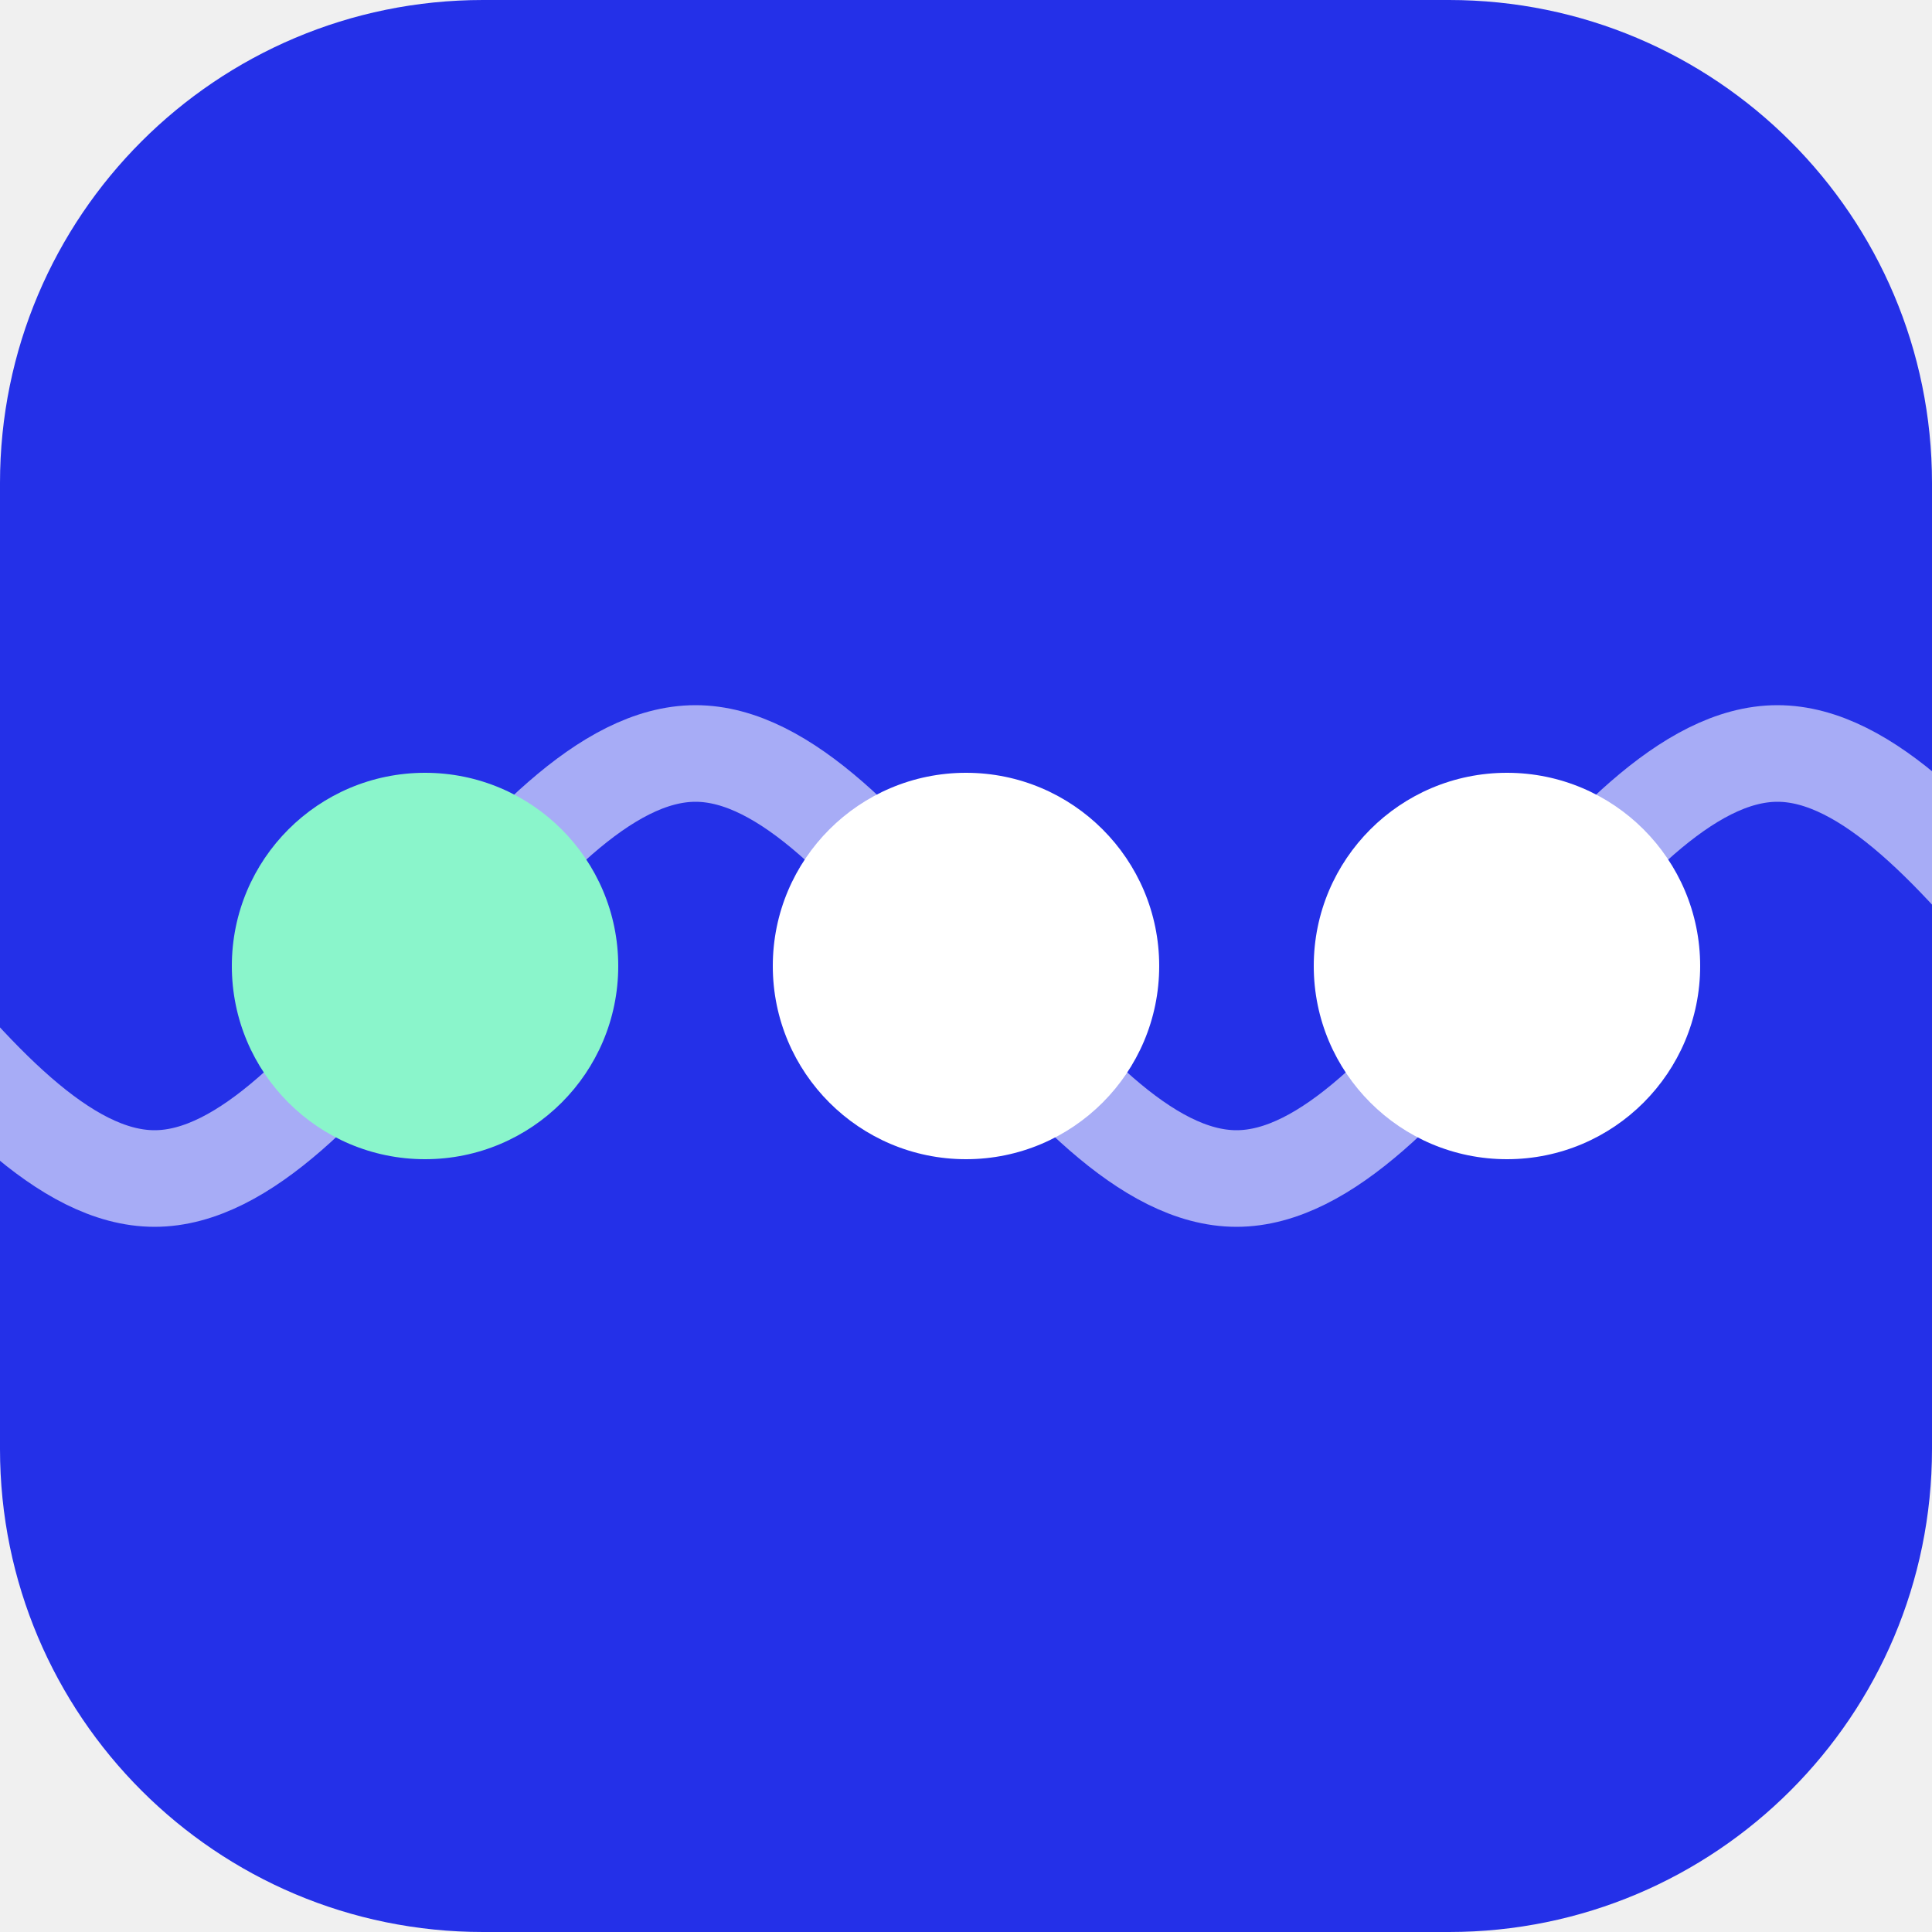
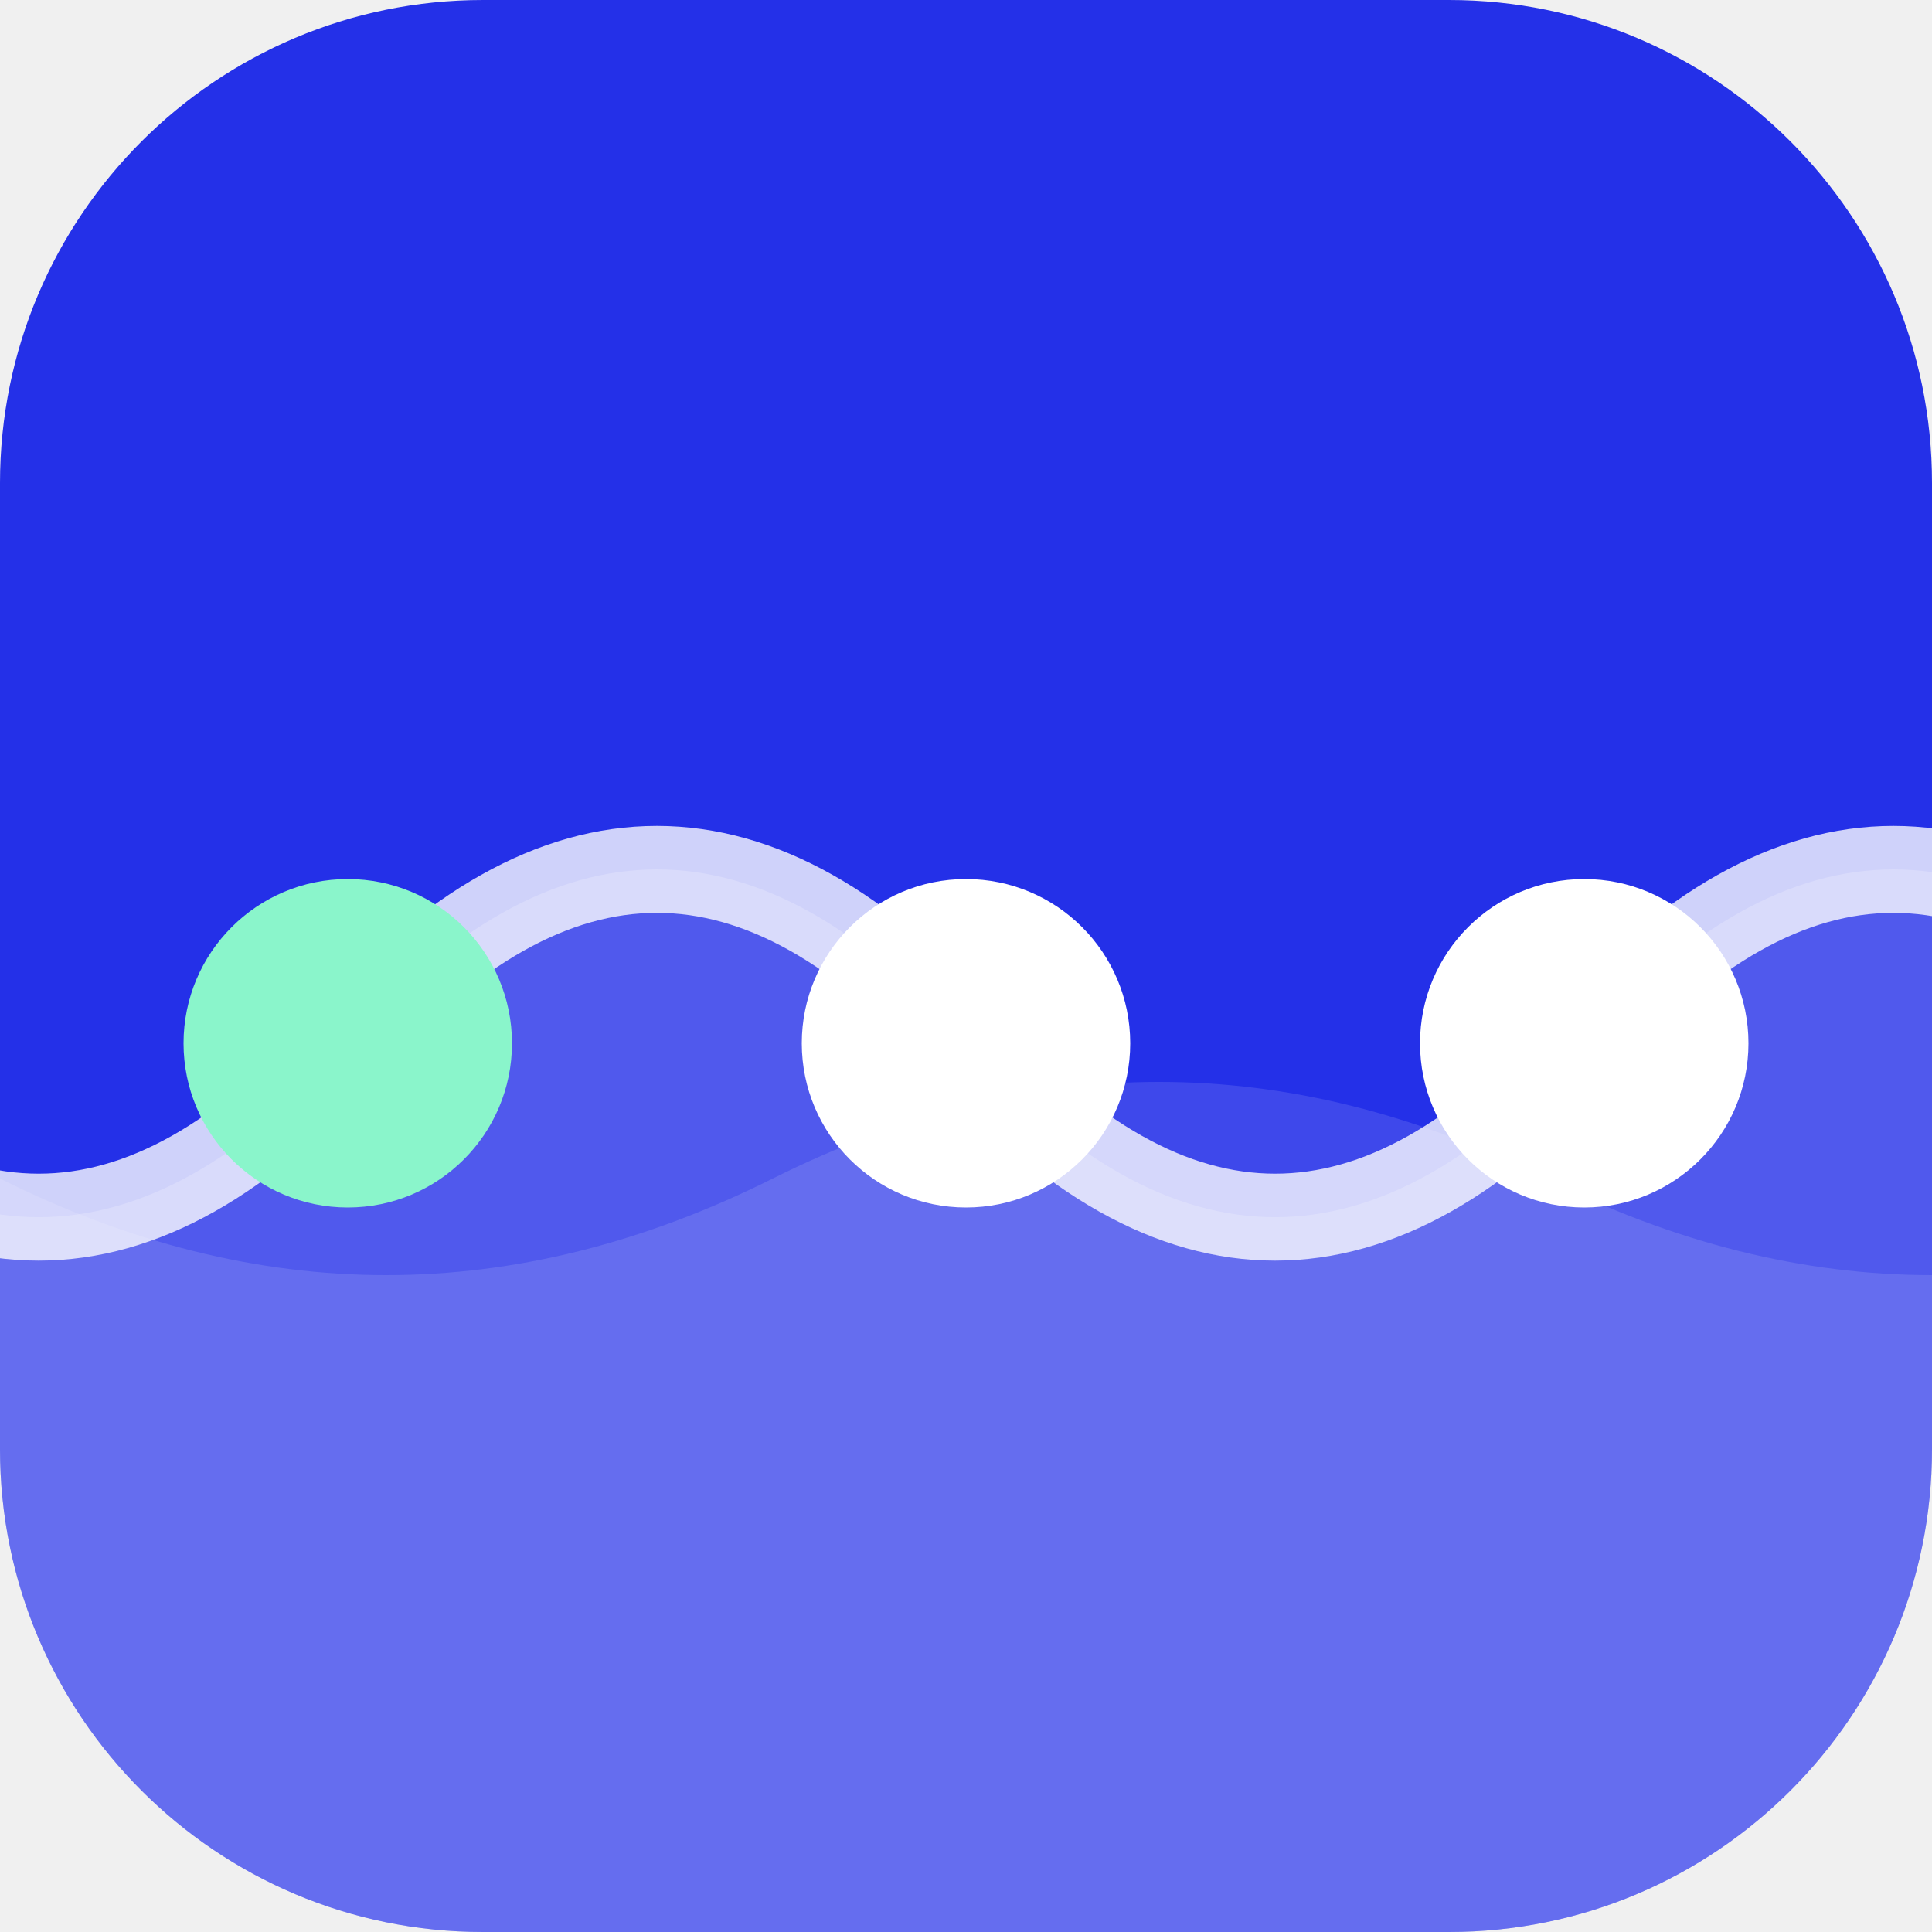
- <svg xmlns="http://www.w3.org/2000/svg" viewBox="0 0 32 32">
-   <rect width="32" height="32" rx="8" fill="#2430E8" />
-   <path d="M-1.92 16C-.43 17.84 1.07 19.52 2.56 19.52S5.55 17.84 7.04 16S10.03 12.48 11.52 12.48S14.51 14.16 16 16S18.99 19.52 20.48 19.52S23.47 17.84 24.96 16S27.95 12.48 29.44 12.48S32.43 14.16 33.92 16" fill="none" stroke="#fff" stroke-opacity=".6" stroke-width="1.6" stroke-linecap="round" />
-   <circle cx="7.04" cy="16" r="3.2" fill="#8AF5CB" />
-   <circle cx="16" cy="16" r="3.2" fill="#fff" />
-   <circle cx="24.96" cy="16" r="3.2" fill="#fff" />
+ <svg xmlns="http://www.w3.org/2000/svg" viewBox="0 0 100 100">
+   <clipPath id="c">
+     <rect width="100" height="100" rx="25" />
+   </clipPath>
+   <g clip-path="url(#c)">
+     <rect width="100" height="100" fill="#2430E8" />
+     <path d="M-40 61Q-20 51 0 61T40 61T80 61T120 61V110H-40Z" fill="#fff" opacity=".12" />
+     <path d="M-14 54Q2 72 18 54T50 54T82 54T114 54V110H-14Z" fill="#fff" opacity=".2" />
+     <path d="M-14 54Q2 72 18 54T50 54T82 54T114 54" fill="none" stroke="#fff" stroke-width="4.5" stroke-linecap="round" opacity=".78" />
+     <circle cx="18" cy="54" r="8.5" fill="#8AF5CB" />
+     <circle cx="50" cy="54" r="8.5" fill="#fff" />
+     <circle cx="82" cy="54" r="8.5" fill="#fff" />
+   </g>
</svg>
